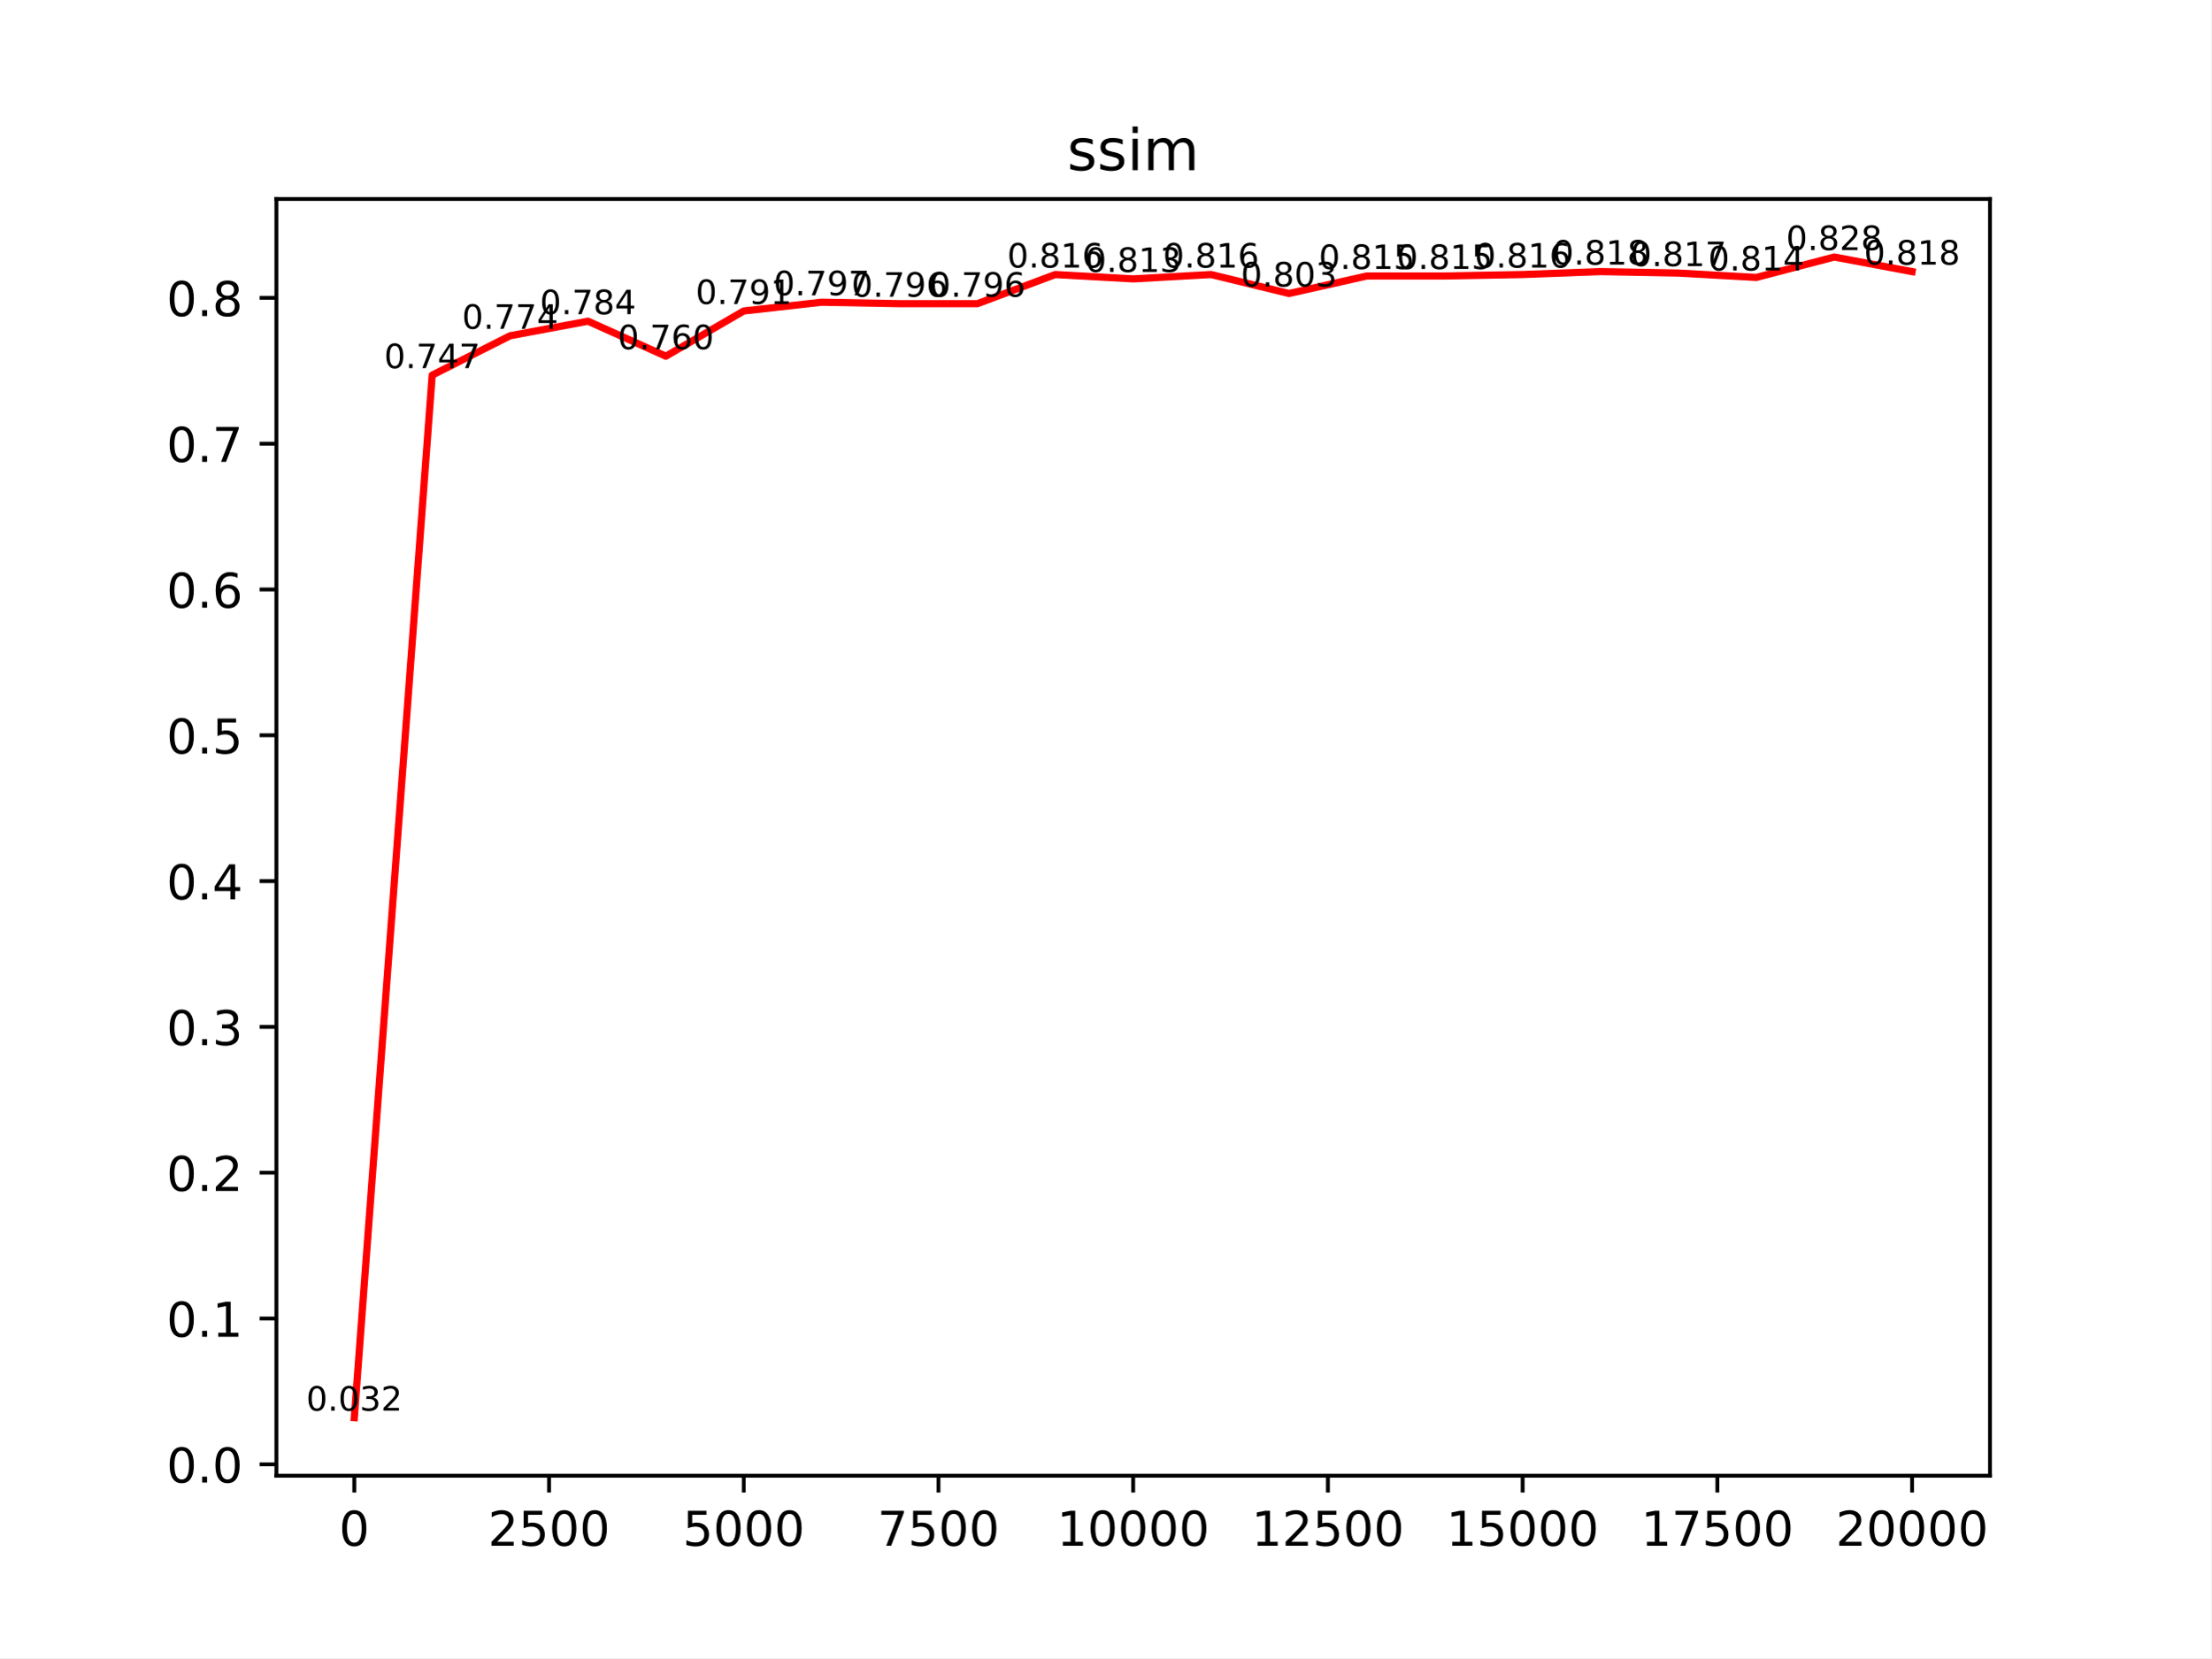
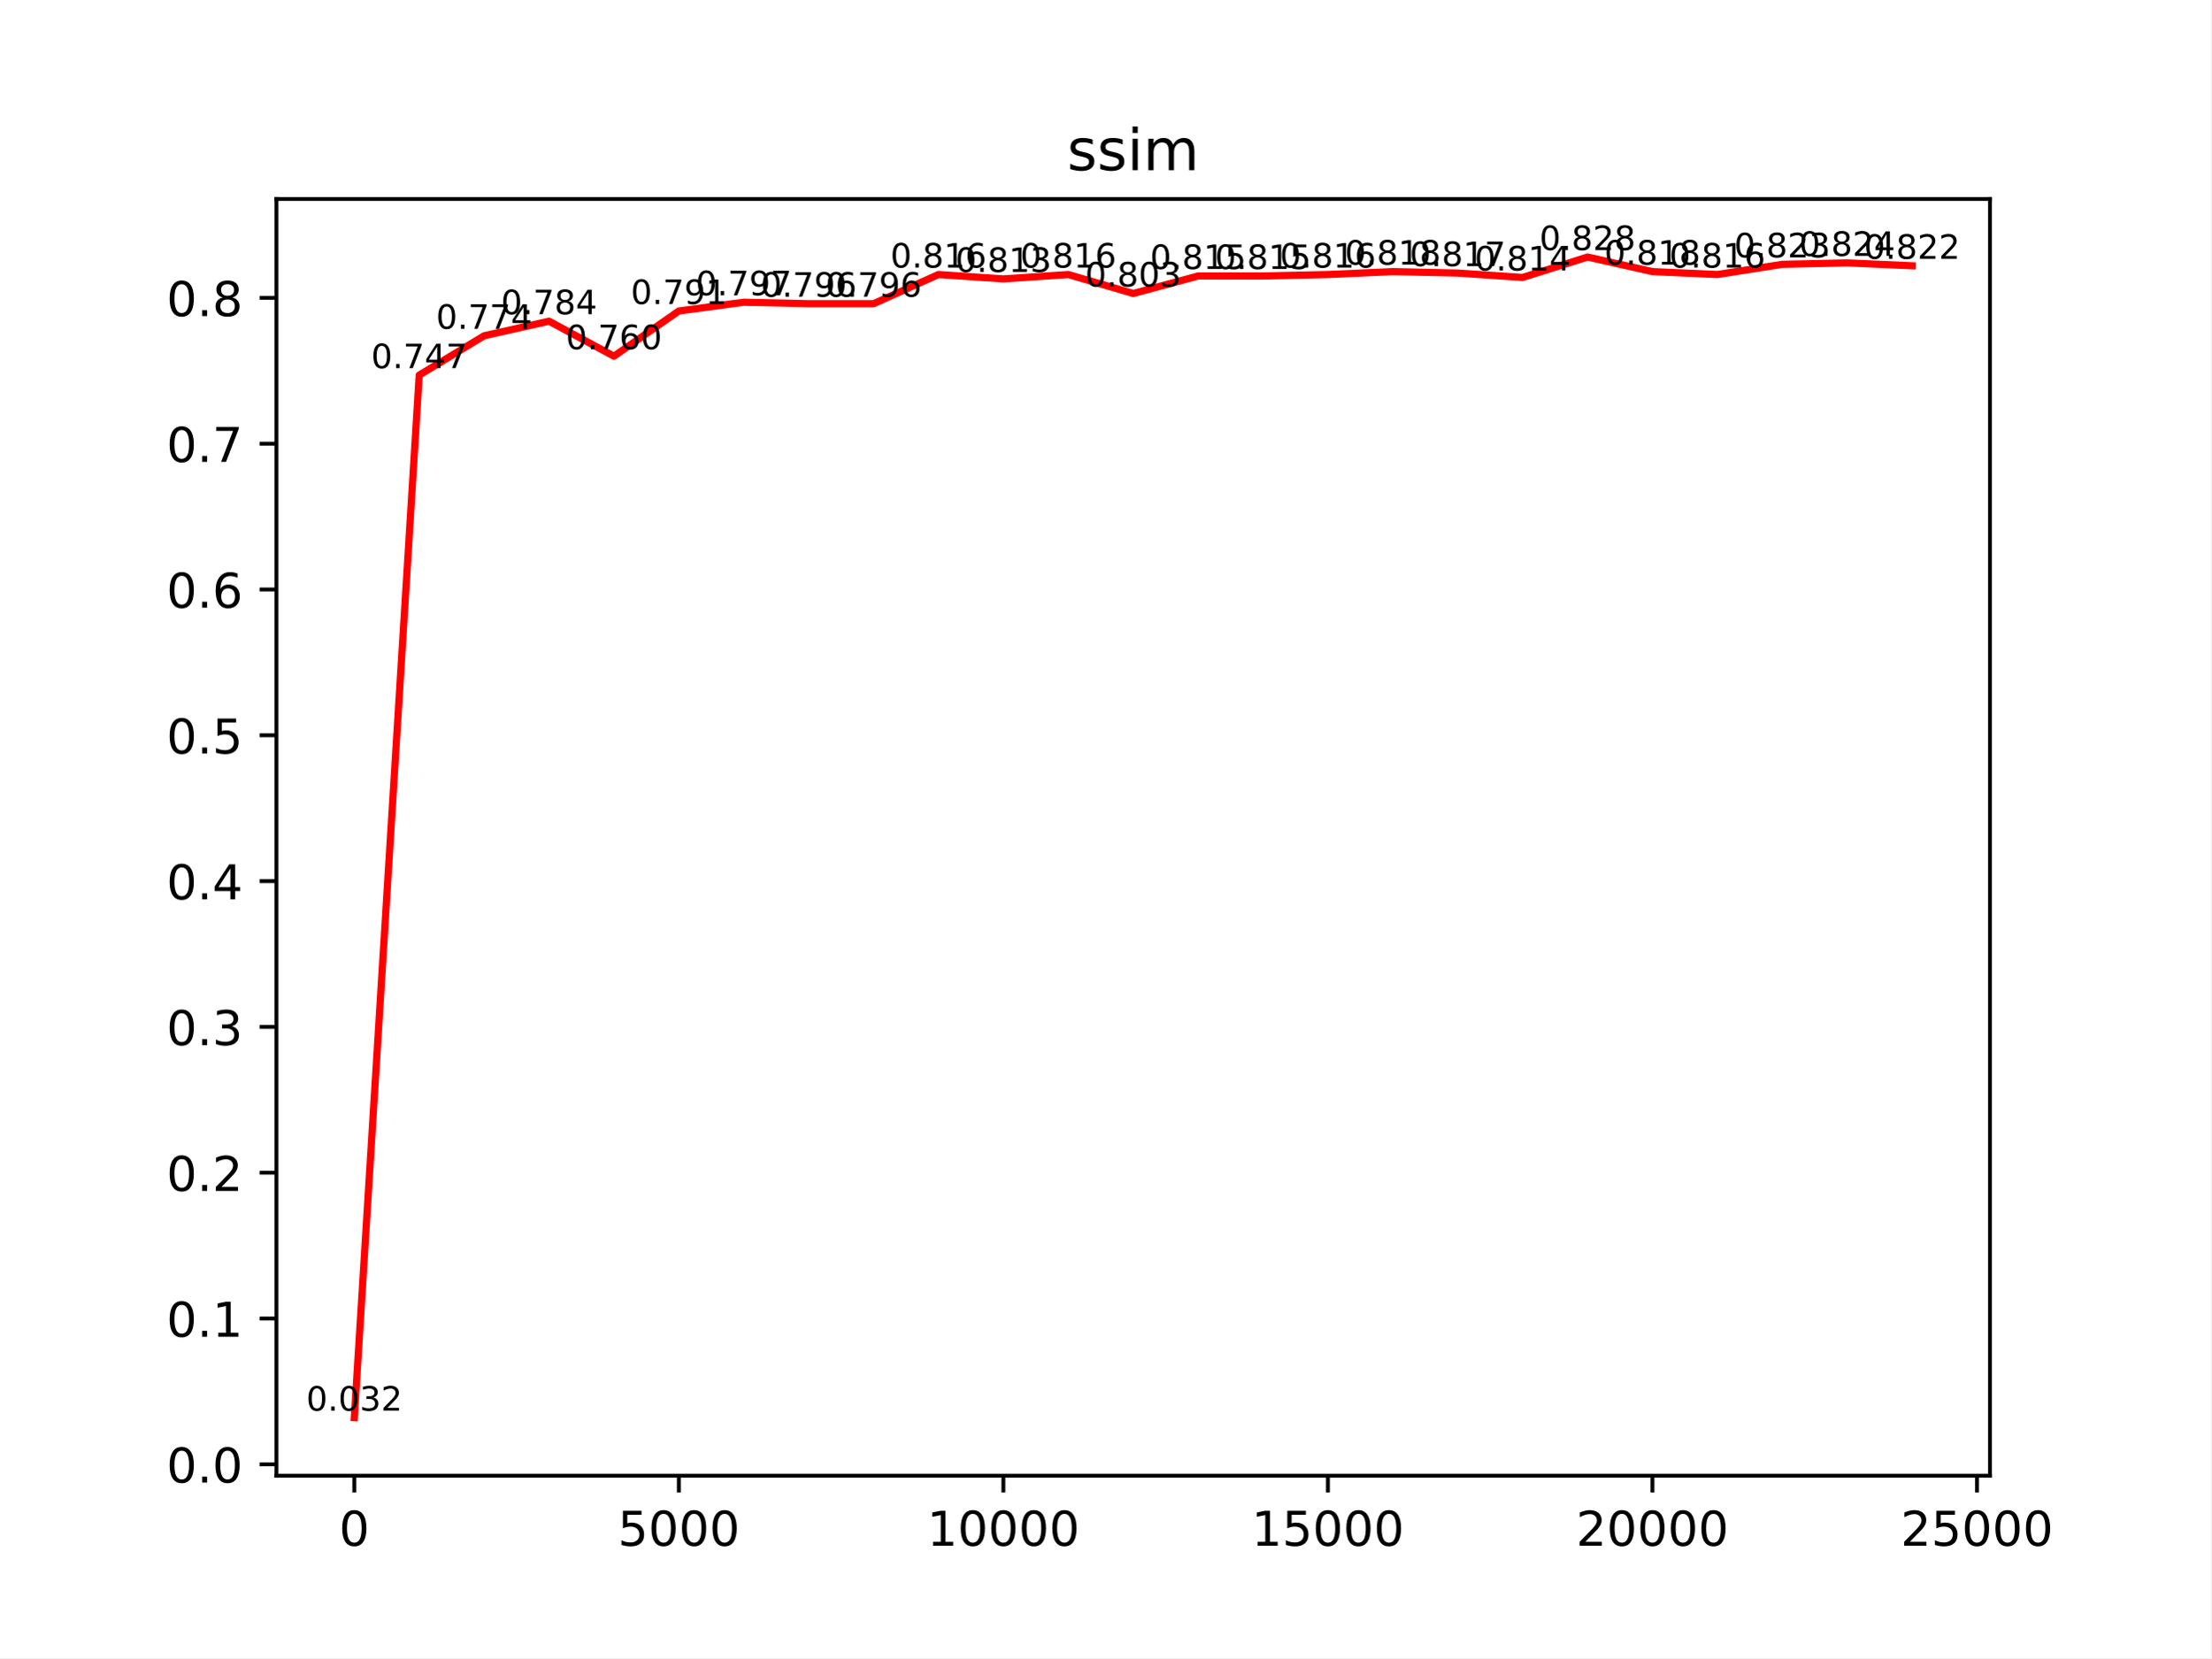
<svg xmlns="http://www.w3.org/2000/svg" xmlns:xlink="http://www.w3.org/1999/xlink" width="460.8pt" height="345.6pt" viewBox="0 0 460.8 345.6" version="1.1">
  <defs>
    <style type="text/css">*{stroke-linejoin: round; stroke-linecap: butt}</style>
  </defs>
  <g id="figure_1">
    <g id="patch_1">
      <path d="M 0 345.6  L 460.8 345.6  L 460.8 0  L 0 0  z " style="fill: #ffffff" />
    </g>
    <g id="axes_1">
      <g id="patch_2">
        <path d="M 57.6 307.584  L 414.72 307.584  L 414.72 41.472  L 57.6 41.472  z " style="fill: #ffffff" />
      </g>
      <g id="matplotlib.axis_1">
        <g id="xtick_1">
          <g id="line2d_1">
            <defs>
-               <path id="mc3e246b428" d="M 0 0  L 0 3.5  " style="stroke: #000000; stroke-width: 0.8" />
+               <path id="me743123278" d="M 0 0  L 0 3.5  " style="stroke: #000000; stroke-width: 0.8" />
            </defs>
            <g>
-               <use xlink:href="#mc3e246b428" x="73.833" y="307.584" style="stroke: #000000; stroke-width: 0.8" />
+               <use xlink:href="#me743123278" x="73.833" y="307.584" style="stroke: #000000; stroke-width: 0.8" />
            </g>
          </g>
          <g id="text_1">
            <g transform="translate(70.65148 322.1824)scale(0.1 -0.1)">
              <defs>
                <path id="DejaVuSans-30" d="M 2034 4250  Q 1547 4250 1301 3770  Q 1056 3291 1056 2328  Q 1056 1369 1301 889  Q 1547 409 2034 409  Q 2525 409 2770 889  Q 3016 1369 3016 2328  Q 3016 3291 2770 3770  Q 2525 4250 2034 4250  z M 2034 4750  Q 2819 4750 3233 4129  Q 3647 3509 3647 2328  Q 3647 1150 3233 529  Q 2819 -91 2034 -91  Q 1250 -91 836 529  Q 422 1150 422 2328  Q 422 3509 836 4129  Q 1250 4750 2034 4750  z " transform="scale(0.015625)" />
              </defs>
              <use xlink:href="#DejaVuSans-30" />
            </g>
          </g>
        </g>
        <g id="xtick_2">
          <g id="line2d_2">
            <g>
-               <use xlink:href="#mc3e246b428" x="114.415" y="307.584" style="stroke: #000000; stroke-width: 0.8" />
+               <use xlink:href="#me743123278" x="141.469" y="307.584" style="stroke: #000000; stroke-width: 0.8" />
            </g>
          </g>
          <g id="text_2">
-             <g transform="translate(101.6895 322.1824)scale(0.1 -0.1)">
-               <defs>
-                 <path id="DejaVuSans-32" d="M 1228 531  L 3431 531  L 3431 0  L 469 0  L 469 531  Q 828 903 1448 1529  Q 2069 2156 2228 2338  Q 2531 2678 2651 2914  Q 2772 3150 2772 3378  Q 2772 3750 2511 3984  Q 2250 4219 1831 4219  Q 1534 4219 1204 4116  Q 875 4013 500 3803  L 500 4441  Q 881 4594 1212 4672  Q 1544 4750 1819 4750  Q 2544 4750 2975 4387  Q 3406 4025 3406 3419  Q 3406 3131 3298 2873  Q 3191 2616 2906 2266  Q 2828 2175 2409 1742  Q 1991 1309 1228 531  z " transform="scale(0.015625)" />
+             <g transform="translate(128.7441 322.1824)scale(0.1 -0.1)">
+               <defs>
                <path id="DejaVuSans-35" d="M 691 4666  L 3169 4666  L 3169 4134  L 1269 4134  L 1269 2991  Q 1406 3038 1543 3061  Q 1681 3084 1819 3084  Q 2600 3084 3056 2656  Q 3513 2228 3513 1497  Q 3513 744 3044 326  Q 2575 -91 1722 -91  Q 1428 -91 1123 -41  Q 819 9 494 109  L 494 744  Q 775 591 1075 516  Q 1375 441 1709 441  Q 2250 441 2565 725  Q 2881 1009 2881 1497  Q 2881 1984 2565 2268  Q 2250 2553 1709 2553  Q 1456 2553 1204 2497  Q 953 2441 691 2322  L 691 4666  z " transform="scale(0.015625)" />
              </defs>
-               <use xlink:href="#DejaVuSans-32" />
-               <use xlink:href="#DejaVuSans-35" x="63.623" />
-               <use xlink:href="#DejaVuSans-30" x="127.246" />
-               <use xlink:href="#DejaVuSans-30" x="190.869" />
-             </g>
-           </g>
-         </g>
-         <g id="xtick_3">
-           <g id="line2d_3">
-             <g>
-               <use xlink:href="#mc3e246b428" x="154.996" y="307.584" style="stroke: #000000; stroke-width: 0.8" />
-             </g>
-           </g>
-           <g id="text_3">
-             <g transform="translate(142.2714 322.1824)scale(0.1 -0.1)">
              <use xlink:href="#DejaVuSans-35" />
              <use xlink:href="#DejaVuSans-30" x="63.623" />
              <use xlink:href="#DejaVuSans-30" x="127.246" />
              <use xlink:href="#DejaVuSans-30" x="190.869" />
            </g>
          </g>
        </g>
-         <g id="xtick_4">
-           <g id="line2d_4">
-             <g>
-               <use xlink:href="#mc3e246b428" x="195.578" y="307.584" style="stroke: #000000; stroke-width: 0.8" />
-             </g>
-           </g>
-           <g id="text_4">
-             <g transform="translate(182.8532 322.1824)scale(0.1 -0.1)">
-               <defs>
-                 <path id="DejaVuSans-37" d="M 525 4666  L 3525 4666  L 3525 4397  L 1831 0  L 1172 0  L 2766 4134  L 525 4134  L 525 4666  z " transform="scale(0.015625)" />
-               </defs>
-               <use xlink:href="#DejaVuSans-37" />
-               <use xlink:href="#DejaVuSans-35" x="63.623" />
-               <use xlink:href="#DejaVuSans-30" x="127.246" />
-               <use xlink:href="#DejaVuSans-30" x="190.869" />
-             </g>
-           </g>
-         </g>
-         <g id="xtick_5">
-           <g id="line2d_5">
-             <g>
-               <use xlink:href="#mc3e246b428" x="236.16" y="307.584" style="stroke: #000000; stroke-width: 0.8" />
-             </g>
-           </g>
-           <g id="text_5">
-             <g transform="translate(220.2537 322.1824)scale(0.1 -0.1)">
+         <g id="xtick_3">
+           <g id="line2d_3">
+             <g>
+               <use xlink:href="#me743123278" x="209.105" y="307.584" style="stroke: #000000; stroke-width: 0.8" />
+             </g>
+           </g>
+           <g id="text_3">
+             <g transform="translate(193.1992 322.1824)scale(0.1 -0.1)">
              <defs>
                <path id="DejaVuSans-31" d="M 794 531  L 1825 531  L 1825 4091  L 703 3866  L 703 4441  L 1819 4666  L 2450 4666  L 2450 531  L 3481 531  L 3481 0  L 794 0  L 794 531  z " transform="scale(0.015625)" />
              </defs>
              <use xlink:href="#DejaVuSans-31" />
              <use xlink:href="#DejaVuSans-30" x="63.623" />
              <use xlink:href="#DejaVuSans-30" x="127.246" />
              <use xlink:href="#DejaVuSans-30" x="190.869" />
              <use xlink:href="#DejaVuSans-30" x="254.492" />
            </g>
          </g>
        </g>
-         <g id="xtick_6">
-           <g id="line2d_6">
-             <g>
-               <use xlink:href="#mc3e246b428" x="276.742" y="307.584" style="stroke: #000000; stroke-width: 0.8" />
-             </g>
-           </g>
-           <g id="text_6">
+         <g id="xtick_4">
+           <g id="line2d_4">
+             <g>
+               <use xlink:href="#me743123278" x="276.742" y="307.584" style="stroke: #000000; stroke-width: 0.8" />
+             </g>
+           </g>
+           <g id="text_4">
            <g transform="translate(260.8356 322.1824)scale(0.1 -0.1)">
-               <use xlink:href="#DejaVuSans-31" />
-               <use xlink:href="#DejaVuSans-32" x="63.623" />
-               <use xlink:href="#DejaVuSans-35" x="127.246" />
-               <use xlink:href="#DejaVuSans-30" x="190.869" />
-               <use xlink:href="#DejaVuSans-30" x="254.492" />
-             </g>
-           </g>
-         </g>
-         <g id="xtick_7">
-           <g id="line2d_7">
-             <g>
-               <use xlink:href="#mc3e246b428" x="317.324" y="307.584" style="stroke: #000000; stroke-width: 0.8" />
-             </g>
-           </g>
-           <g id="text_7">
-             <g transform="translate(301.4174 322.1824)scale(0.1 -0.1)">
              <use xlink:href="#DejaVuSans-31" />
              <use xlink:href="#DejaVuSans-35" x="63.623" />
              <use xlink:href="#DejaVuSans-30" x="127.246" />
              <use xlink:href="#DejaVuSans-30" x="190.869" />
              <use xlink:href="#DejaVuSans-30" x="254.492" />
            </g>
          </g>
        </g>
-         <g id="xtick_8">
-           <g id="line2d_8">
-             <g>
-               <use xlink:href="#mc3e246b428" x="357.905" y="307.584" style="stroke: #000000; stroke-width: 0.8" />
-             </g>
-           </g>
-           <g id="text_8">
-             <g transform="translate(341.9992 322.1824)scale(0.1 -0.1)">
-               <use xlink:href="#DejaVuSans-31" />
-               <use xlink:href="#DejaVuSans-37" x="63.623" />
-               <use xlink:href="#DejaVuSans-35" x="127.246" />
-               <use xlink:href="#DejaVuSans-30" x="190.869" />
-               <use xlink:href="#DejaVuSans-30" x="254.492" />
-             </g>
-           </g>
-         </g>
-         <g id="xtick_9">
-           <g id="line2d_9">
-             <g>
-               <use xlink:href="#mc3e246b428" x="398.487" y="307.584" style="stroke: #000000; stroke-width: 0.8" />
-             </g>
-           </g>
-           <g id="text_9">
-             <g transform="translate(382.581 322.1824)scale(0.1 -0.1)">
+         <g id="xtick_5">
+           <g id="line2d_5">
+             <g>
+               <use xlink:href="#me743123278" x="344.378" y="307.584" style="stroke: #000000; stroke-width: 0.8" />
+             </g>
+           </g>
+           <g id="text_5">
+             <g transform="translate(328.4719 322.1824)scale(0.1 -0.1)">
+               <defs>
+                 <path id="DejaVuSans-32" d="M 1228 531  L 3431 531  L 3431 0  L 469 0  L 469 531  Q 828 903 1448 1529  Q 2069 2156 2228 2338  Q 2531 2678 2651 2914  Q 2772 3150 2772 3378  Q 2772 3750 2511 3984  Q 2250 4219 1831 4219  Q 1534 4219 1204 4116  Q 875 4013 500 3803  L 500 4441  Q 881 4594 1212 4672  Q 1544 4750 1819 4750  Q 2544 4750 2975 4387  Q 3406 4025 3406 3419  Q 3406 3131 3298 2873  Q 3191 2616 2906 2266  Q 2828 2175 2409 1742  Q 1991 1309 1228 531  z " transform="scale(0.015625)" />
+               </defs>
              <use xlink:href="#DejaVuSans-32" />
              <use xlink:href="#DejaVuSans-30" x="63.623" />
              <use xlink:href="#DejaVuSans-30" x="127.246" />
              <use xlink:href="#DejaVuSans-30" x="190.869" />
              <use xlink:href="#DejaVuSans-30" x="254.492" />
            </g>
          </g>
        </g>
+         <g id="xtick_6">
+           <g id="line2d_6">
+             <g>
+               <use xlink:href="#me743123278" x="412.015" y="307.584" style="stroke: #000000; stroke-width: 0.8" />
+             </g>
+           </g>
+           <g id="text_6">
+             <g transform="translate(396.1083 322.1824)scale(0.1 -0.1)">
+               <use xlink:href="#DejaVuSans-32" />
+               <use xlink:href="#DejaVuSans-35" x="63.623" />
+               <use xlink:href="#DejaVuSans-30" x="127.246" />
+               <use xlink:href="#DejaVuSans-30" x="190.869" />
+               <use xlink:href="#DejaVuSans-30" x="254.492" />
+             </g>
+           </g>
+         </g>
      </g>
      <g id="matplotlib.axis_2">
        <g id="ytick_1">
+           <g id="line2d_7">
+             <defs>
+               <path id="mca4f0e1b16" d="M 0 0  L -3.5 0  " style="stroke: #000000; stroke-width: 0.8" />
+             </defs>
+             <g>
+               <use xlink:href="#mca4f0e1b16" x="57.6" y="305.213" style="stroke: #000000; stroke-width: 0.8" />
+             </g>
+           </g>
+           <g id="text_7">
+             <g transform="translate(34.69687 309.0126)scale(0.1 -0.1)">
+               <defs>
+                 <path id="DejaVuSans-2e" d="M 684 794  L 1344 794  L 1344 0  L 684 0  L 684 794  z " transform="scale(0.015625)" />
+               </defs>
+               <use xlink:href="#DejaVuSans-30" />
+               <use xlink:href="#DejaVuSans-2e" x="63.623" />
+               <use xlink:href="#DejaVuSans-30" x="95.41" />
+             </g>
+           </g>
+         </g>
+         <g id="ytick_2">
+           <g id="line2d_8">
+             <g>
+               <use xlink:href="#mca4f0e1b16" x="57.6" y="274.821" style="stroke: #000000; stroke-width: 0.8" />
+             </g>
+           </g>
+           <g id="text_8">
+             <g transform="translate(34.69687 278.6207)scale(0.1 -0.1)">
+               <use xlink:href="#DejaVuSans-30" />
+               <use xlink:href="#DejaVuSans-2e" x="63.623" />
+               <use xlink:href="#DejaVuSans-31" x="95.41" />
+             </g>
+           </g>
+         </g>
+         <g id="ytick_3">
+           <g id="line2d_9">
+             <g>
+               <use xlink:href="#mca4f0e1b16" x="57.6" y="244.43" style="stroke: #000000; stroke-width: 0.8" />
+             </g>
+           </g>
+           <g id="text_9">
+             <g transform="translate(34.69687 248.2287)scale(0.1 -0.1)">
+               <use xlink:href="#DejaVuSans-30" />
+               <use xlink:href="#DejaVuSans-2e" x="63.623" />
+               <use xlink:href="#DejaVuSans-32" x="95.41" />
+             </g>
+           </g>
+         </g>
+         <g id="ytick_4">
          <g id="line2d_10">
-             <defs>
-               <path id="m2b05d8c0a4" d="M 0 0  L -3.5 0  " style="stroke: #000000; stroke-width: 0.8" />
-             </defs>
-             <g>
-               <use xlink:href="#m2b05d8c0a4" x="57.6" y="305.213" style="stroke: #000000; stroke-width: 0.8" />
+             <g>
+               <use xlink:href="#mca4f0e1b16" x="57.6" y="214.038" style="stroke: #000000; stroke-width: 0.8" />
            </g>
          </g>
          <g id="text_10">
-             <g transform="translate(34.69687 309.0126)scale(0.1 -0.1)">
-               <defs>
-                 <path id="DejaVuSans-2e" d="M 684 794  L 1344 794  L 1344 0  L 684 0  L 684 794  z " transform="scale(0.015625)" />
-               </defs>
-               <use xlink:href="#DejaVuSans-30" />
-               <use xlink:href="#DejaVuSans-2e" x="63.623" />
-               <use xlink:href="#DejaVuSans-30" x="95.41" />
-             </g>
-           </g>
-         </g>
-         <g id="ytick_2">
+             <g transform="translate(34.69687 217.8368)scale(0.1 -0.1)">
+               <defs>
+                 <path id="DejaVuSans-33" d="M 2597 2516  Q 3050 2419 3304 2112  Q 3559 1806 3559 1356  Q 3559 666 3084 287  Q 2609 -91 1734 -91  Q 1441 -91 1130 -33  Q 819 25 488 141  L 488 750  Q 750 597 1062 519  Q 1375 441 1716 441  Q 2309 441 2620 675  Q 2931 909 2931 1356  Q 2931 1769 2642 2001  Q 2353 2234 1838 2234  L 1294 2234  L 1294 2753  L 1863 2753  Q 2328 2753 2575 2939  Q 2822 3125 2822 3475  Q 2822 3834 2567 4026  Q 2313 4219 1838 4219  Q 1578 4219 1281 4162  Q 984 4106 628 3988  L 628 4550  Q 988 4650 1302 4700  Q 1616 4750 1894 4750  Q 2613 4750 3031 4423  Q 3450 4097 3450 3541  Q 3450 3153 3228 2886  Q 3006 2619 2597 2516  z " transform="scale(0.015625)" />
+               </defs>
+               <use xlink:href="#DejaVuSans-30" />
+               <use xlink:href="#DejaVuSans-2e" x="63.623" />
+               <use xlink:href="#DejaVuSans-33" x="95.41" />
+             </g>
+           </g>
+         </g>
+         <g id="ytick_5">
          <g id="line2d_11">
            <g>
-               <use xlink:href="#m2b05d8c0a4" x="57.6" y="274.821" style="stroke: #000000; stroke-width: 0.8" />
+               <use xlink:href="#mca4f0e1b16" x="57.6" y="183.646" style="stroke: #000000; stroke-width: 0.8" />
            </g>
          </g>
          <g id="text_11">
-             <g transform="translate(34.69687 278.6207)scale(0.1 -0.1)">
-               <use xlink:href="#DejaVuSans-30" />
-               <use xlink:href="#DejaVuSans-2e" x="63.623" />
-               <use xlink:href="#DejaVuSans-31" x="95.41" />
-             </g>
-           </g>
-         </g>
-         <g id="ytick_3">
+             <g transform="translate(34.69687 187.4448)scale(0.1 -0.1)">
+               <defs>
+                 <path id="DejaVuSans-34" d="M 2419 4116  L 825 1625  L 2419 1625  L 2419 4116  z M 2253 4666  L 3047 4666  L 3047 1625  L 3713 1625  L 3713 1100  L 3047 1100  L 3047 0  L 2419 0  L 2419 1100  L 313 1100  L 313 1709  L 2253 4666  z " transform="scale(0.015625)" />
+               </defs>
+               <use xlink:href="#DejaVuSans-30" />
+               <use xlink:href="#DejaVuSans-2e" x="63.623" />
+               <use xlink:href="#DejaVuSans-34" x="95.41" />
+             </g>
+           </g>
+         </g>
+         <g id="ytick_6">
          <g id="line2d_12">
            <g>
-               <use xlink:href="#m2b05d8c0a4" x="57.6" y="244.43" style="stroke: #000000; stroke-width: 0.8" />
+               <use xlink:href="#mca4f0e1b16" x="57.6" y="153.254" style="stroke: #000000; stroke-width: 0.8" />
            </g>
          </g>
          <g id="text_12">
-             <g transform="translate(34.69687 248.2287)scale(0.1 -0.1)">
-               <use xlink:href="#DejaVuSans-30" />
-               <use xlink:href="#DejaVuSans-2e" x="63.623" />
-               <use xlink:href="#DejaVuSans-32" x="95.41" />
-             </g>
-           </g>
-         </g>
-         <g id="ytick_4">
+             <g transform="translate(34.69687 157.0528)scale(0.1 -0.1)">
+               <use xlink:href="#DejaVuSans-30" />
+               <use xlink:href="#DejaVuSans-2e" x="63.623" />
+               <use xlink:href="#DejaVuSans-35" x="95.41" />
+             </g>
+           </g>
+         </g>
+         <g id="ytick_7">
          <g id="line2d_13">
            <g>
-               <use xlink:href="#m2b05d8c0a4" x="57.6" y="214.038" style="stroke: #000000; stroke-width: 0.8" />
+               <use xlink:href="#mca4f0e1b16" x="57.6" y="122.862" style="stroke: #000000; stroke-width: 0.8" />
            </g>
          </g>
          <g id="text_13">
-             <g transform="translate(34.69687 217.8368)scale(0.1 -0.1)">
-               <defs>
-                 <path id="DejaVuSans-33" d="M 2597 2516  Q 3050 2419 3304 2112  Q 3559 1806 3559 1356  Q 3559 666 3084 287  Q 2609 -91 1734 -91  Q 1441 -91 1130 -33  Q 819 25 488 141  L 488 750  Q 750 597 1062 519  Q 1375 441 1716 441  Q 2309 441 2620 675  Q 2931 909 2931 1356  Q 2931 1769 2642 2001  Q 2353 2234 1838 2234  L 1294 2234  L 1294 2753  L 1863 2753  Q 2328 2753 2575 2939  Q 2822 3125 2822 3475  Q 2822 3834 2567 4026  Q 2313 4219 1838 4219  Q 1578 4219 1281 4162  Q 984 4106 628 3988  L 628 4550  Q 988 4650 1302 4700  Q 1616 4750 1894 4750  Q 2613 4750 3031 4423  Q 3450 4097 3450 3541  Q 3450 3153 3228 2886  Q 3006 2619 2597 2516  z " transform="scale(0.015625)" />
-               </defs>
-               <use xlink:href="#DejaVuSans-30" />
-               <use xlink:href="#DejaVuSans-2e" x="63.623" />
-               <use xlink:href="#DejaVuSans-33" x="95.41" />
-             </g>
-           </g>
-         </g>
-         <g id="ytick_5">
+             <g transform="translate(34.69687 126.6609)scale(0.1 -0.1)">
+               <defs>
+                 <path id="DejaVuSans-36" d="M 2113 2584  Q 1688 2584 1439 2293  Q 1191 2003 1191 1497  Q 1191 994 1439 701  Q 1688 409 2113 409  Q 2538 409 2786 701  Q 3034 994 3034 1497  Q 3034 2003 2786 2293  Q 2538 2584 2113 2584  z M 3366 4563  L 3366 3988  Q 3128 4100 2886 4159  Q 2644 4219 2406 4219  Q 1781 4219 1451 3797  Q 1122 3375 1075 2522  Q 1259 2794 1537 2939  Q 1816 3084 2150 3084  Q 2853 3084 3261 2657  Q 3669 2231 3669 1497  Q 3669 778 3244 343  Q 2819 -91 2113 -91  Q 1303 -91 875 529  Q 447 1150 447 2328  Q 447 3434 972 4092  Q 1497 4750 2381 4750  Q 2619 4750 2861 4703  Q 3103 4656 3366 4563  z " transform="scale(0.015625)" />
+               </defs>
+               <use xlink:href="#DejaVuSans-30" />
+               <use xlink:href="#DejaVuSans-2e" x="63.623" />
+               <use xlink:href="#DejaVuSans-36" x="95.41" />
+             </g>
+           </g>
+         </g>
+         <g id="ytick_8">
          <g id="line2d_14">
            <g>
-               <use xlink:href="#m2b05d8c0a4" x="57.6" y="183.646" style="stroke: #000000; stroke-width: 0.8" />
+               <use xlink:href="#mca4f0e1b16" x="57.6" y="92.47" style="stroke: #000000; stroke-width: 0.8" />
            </g>
          </g>
          <g id="text_14">
-             <g transform="translate(34.69687 187.4448)scale(0.1 -0.1)">
-               <defs>
-                 <path id="DejaVuSans-34" d="M 2419 4116  L 825 1625  L 2419 1625  L 2419 4116  z M 2253 4666  L 3047 4666  L 3047 1625  L 3713 1625  L 3713 1100  L 3047 1100  L 3047 0  L 2419 0  L 2419 1100  L 313 1100  L 313 1709  L 2253 4666  z " transform="scale(0.015625)" />
-               </defs>
-               <use xlink:href="#DejaVuSans-30" />
-               <use xlink:href="#DejaVuSans-2e" x="63.623" />
-               <use xlink:href="#DejaVuSans-34" x="95.41" />
-             </g>
-           </g>
-         </g>
-         <g id="ytick_6">
+             <g transform="translate(34.69687 96.26893)scale(0.1 -0.1)">
+               <defs>
+                 <path id="DejaVuSans-37" d="M 525 4666  L 3525 4666  L 3525 4397  L 1831 0  L 1172 0  L 2766 4134  L 525 4134  L 525 4666  z " transform="scale(0.015625)" />
+               </defs>
+               <use xlink:href="#DejaVuSans-30" />
+               <use xlink:href="#DejaVuSans-2e" x="63.623" />
+               <use xlink:href="#DejaVuSans-37" x="95.41" />
+             </g>
+           </g>
+         </g>
+         <g id="ytick_9">
          <g id="line2d_15">
            <g>
-               <use xlink:href="#m2b05d8c0a4" x="57.6" y="153.254" style="stroke: #000000; stroke-width: 0.8" />
+               <use xlink:href="#mca4f0e1b16" x="57.6" y="62.078" style="stroke: #000000; stroke-width: 0.8" />
            </g>
          </g>
          <g id="text_15">
-             <g transform="translate(34.69687 157.0528)scale(0.1 -0.1)">
-               <use xlink:href="#DejaVuSans-30" />
-               <use xlink:href="#DejaVuSans-2e" x="63.623" />
-               <use xlink:href="#DejaVuSans-35" x="95.41" />
-             </g>
-           </g>
-         </g>
-         <g id="ytick_7">
-           <g id="line2d_16">
-             <g>
-               <use xlink:href="#m2b05d8c0a4" x="57.6" y="122.862" style="stroke: #000000; stroke-width: 0.8" />
-             </g>
-           </g>
-           <g id="text_16">
-             <g transform="translate(34.69687 126.6609)scale(0.1 -0.1)">
-               <defs>
-                 <path id="DejaVuSans-36" d="M 2113 2584  Q 1688 2584 1439 2293  Q 1191 2003 1191 1497  Q 1191 994 1439 701  Q 1688 409 2113 409  Q 2538 409 2786 701  Q 3034 994 3034 1497  Q 3034 2003 2786 2293  Q 2538 2584 2113 2584  z M 3366 4563  L 3366 3988  Q 3128 4100 2886 4159  Q 2644 4219 2406 4219  Q 1781 4219 1451 3797  Q 1122 3375 1075 2522  Q 1259 2794 1537 2939  Q 1816 3084 2150 3084  Q 2853 3084 3261 2657  Q 3669 2231 3669 1497  Q 3669 778 3244 343  Q 2819 -91 2113 -91  Q 1303 -91 875 529  Q 447 1150 447 2328  Q 447 3434 972 4092  Q 1497 4750 2381 4750  Q 2619 4750 2861 4703  Q 3103 4656 3366 4563  z " transform="scale(0.015625)" />
-               </defs>
-               <use xlink:href="#DejaVuSans-30" />
-               <use xlink:href="#DejaVuSans-2e" x="63.623" />
-               <use xlink:href="#DejaVuSans-36" x="95.41" />
-             </g>
-           </g>
-         </g>
-         <g id="ytick_8">
-           <g id="line2d_17">
-             <g>
-               <use xlink:href="#m2b05d8c0a4" x="57.6" y="92.47" style="stroke: #000000; stroke-width: 0.8" />
-             </g>
-           </g>
-           <g id="text_17">
-             <g transform="translate(34.69687 96.26893)scale(0.1 -0.1)">
-               <use xlink:href="#DejaVuSans-30" />
-               <use xlink:href="#DejaVuSans-2e" x="63.623" />
-               <use xlink:href="#DejaVuSans-37" x="95.41" />
-             </g>
-           </g>
-         </g>
-         <g id="ytick_9">
-           <g id="line2d_18">
-             <g>
-               <use xlink:href="#m2b05d8c0a4" x="57.6" y="62.078" style="stroke: #000000; stroke-width: 0.8" />
-             </g>
-           </g>
-           <g id="text_18">
            <g transform="translate(34.69687 65.87697)scale(0.1 -0.1)">
              <defs>
                <path id="DejaVuSans-38" d="M 2034 2216  Q 1584 2216 1326 1975  Q 1069 1734 1069 1313  Q 1069 891 1326 650  Q 1584 409 2034 409  Q 2484 409 2743 651  Q 3003 894 3003 1313  Q 3003 1734 2745 1975  Q 2488 2216 2034 2216  z M 1403 2484  Q 997 2584 770 2862  Q 544 3141 544 3541  Q 544 4100 942 4425  Q 1341 4750 2034 4750  Q 2731 4750 3128 4425  Q 3525 4100 3525 3541  Q 3525 3141 3298 2862  Q 3072 2584 2669 2484  Q 3125 2378 3379 2068  Q 3634 1759 3634 1313  Q 3634 634 3220 271  Q 2806 -91 2034 -91  Q 1263 -91 848 271  Q 434 634 434 1313  Q 434 1759 690 2068  Q 947 2378 1403 2484  z M 1172 3481  Q 1172 3119 1398 2916  Q 1625 2713 2034 2713  Q 2441 2713 2670 2916  Q 2900 3119 2900 3481  Q 2900 3844 2670 4047  Q 2441 4250 2034 4250  Q 1625 4250 1398 4047  Q 1172 3844 1172 3481  z " transform="scale(0.015625)" />
              </defs>
              <use xlink:href="#DejaVuSans-30" />
              <use xlink:href="#DejaVuSans-2e" x="63.623" />
              <use xlink:href="#DejaVuSans-38" x="95.41" />
            </g>
          </g>
        </g>
      </g>
-       <g id="line2d_19">
-         <path d="M 73.833 295.488  L 90.065 78.185  L 106.298 69.98  L 122.531 66.94  L 138.764 74.235  L 154.996 64.813  L 171.229 62.99  L 187.462 63.293  L 203.695 63.293  L 219.927 57.215  L 236.16 58.127  L 252.393 57.215  L 268.625 61.166  L 284.858 57.519  L 301.091 57.519  L 317.324 57.215  L 333.556 56.607  L 349.789 56.911  L 366.022 57.823  L 382.255 53.568  L 398.487 56.607  " clip-path="url(#p6e5c5f0f10)" style="fill: none; stroke: #ff0000; stroke-width: 1.5; stroke-linecap: square" />
+       <g id="line2d_16">
+         <path d="M 73.833 295.488  L 87.36 78.185  L 100.887 69.98  L 114.415 66.94  L 127.942 74.235  L 141.469 64.813  L 154.996 62.99  L 168.524 63.293  L 182.051 63.293  L 195.578 57.215  L 209.105 58.127  L 222.633 57.215  L 236.16 61.166  L 249.687 57.519  L 263.215 57.519  L 276.742 57.215  L 290.269 56.607  L 303.796 56.911  L 317.324 57.823  L 330.851 53.568  L 344.378 56.607  L 357.905 57.215  L 371.433 55.088  L 384.96 54.784  L 398.487 55.392  " clip-path="url(#p8ad8c71a27)" style="fill: none; stroke: #ff0000; stroke-width: 1.5; stroke-linecap: square" />
      </g>
      <g id="patch_3">
        <path d="M 57.6 307.584  L 57.6 41.472  " style="fill: none; stroke: #000000; stroke-width: 0.8; stroke-linejoin: miter; stroke-linecap: square" />
      </g>
      <g id="patch_4">
        <path d="M 414.72 307.584  L 414.72 41.472  " style="fill: none; stroke: #000000; stroke-width: 0.8; stroke-linejoin: miter; stroke-linecap: square" />
      </g>
      <g id="patch_5">
        <path d="M 57.6 307.584  L 414.72 307.584  " style="fill: none; stroke: #000000; stroke-width: 0.8; stroke-linejoin: miter; stroke-linecap: square" />
      </g>
      <g id="patch_6">
        <path d="M 57.6 41.472  L 414.72 41.472  " style="fill: none; stroke: #000000; stroke-width: 0.8; stroke-linejoin: miter; stroke-linecap: square" />
      </g>
-       <g id="text_19">
+       <g id="text_16">
        <g transform="translate(63.81288 294.0322)scale(0.07 -0.07)">
          <use xlink:href="#DejaVuSans-30" />
          <use xlink:href="#DejaVuSans-2e" x="63.623" />
          <use xlink:href="#DejaVuSans-30" x="95.41" />
          <use xlink:href="#DejaVuSans-33" x="159.033" />
          <use xlink:href="#DejaVuSans-32" x="222.656" />
        </g>
      </g>
-       <g id="text_20">
-         <g transform="translate(80.04561 76.72971)scale(0.07 -0.07)">
+       <g id="text_17">
+         <g transform="translate(77.34016 76.72971)scale(0.07 -0.07)">
          <use xlink:href="#DejaVuSans-30" />
          <use xlink:href="#DejaVuSans-2e" x="63.623" />
          <use xlink:href="#DejaVuSans-37" x="95.41" />
          <use xlink:href="#DejaVuSans-34" x="159.033" />
          <use xlink:href="#DejaVuSans-37" x="222.656" />
        </g>
      </g>
-       <g id="text_21">
-         <g transform="translate(96.27834 68.52388)scale(0.07 -0.07)">
+       <g id="text_18">
+         <g transform="translate(90.86743 68.52388)scale(0.07 -0.07)">
          <use xlink:href="#DejaVuSans-30" />
          <use xlink:href="#DejaVuSans-2e" x="63.623" />
          <use xlink:href="#DejaVuSans-37" x="95.41" />
          <use xlink:href="#DejaVuSans-37" x="159.033" />
          <use xlink:href="#DejaVuSans-34" x="222.656" />
        </g>
      </g>
-       <g id="text_22">
-         <g transform="translate(112.5111 65.48468)scale(0.07 -0.07)">
+       <g id="text_19">
+         <g transform="translate(104.3947 65.48468)scale(0.07 -0.07)">
          <use xlink:href="#DejaVuSans-30" />
          <use xlink:href="#DejaVuSans-2e" x="63.623" />
          <use xlink:href="#DejaVuSans-37" x="95.41" />
          <use xlink:href="#DejaVuSans-38" x="159.033" />
          <use xlink:href="#DejaVuSans-34" x="222.656" />
        </g>
      </g>
-       <g id="text_23">
-         <g transform="translate(128.7438 72.77875)scale(0.07 -0.07)">
+       <g id="text_20">
+         <g transform="translate(117.922 72.77875)scale(0.07 -0.07)">
          <use xlink:href="#DejaVuSans-30" />
          <use xlink:href="#DejaVuSans-2e" x="63.623" />
          <use xlink:href="#DejaVuSans-37" x="95.41" />
          <use xlink:href="#DejaVuSans-36" x="159.033" />
          <use xlink:href="#DejaVuSans-30" x="222.656" />
        </g>
      </g>
-       <g id="text_24">
-         <g transform="translate(144.9765 63.35724)scale(0.07 -0.07)">
+       <g id="text_21">
+         <g transform="translate(131.4492 63.35724)scale(0.07 -0.07)">
          <defs>
            <path id="DejaVuSans-39" d="M 703 97  L 703 672  Q 941 559 1184 500  Q 1428 441 1663 441  Q 2288 441 2617 861  Q 2947 1281 2994 2138  Q 2813 1869 2534 1725  Q 2256 1581 1919 1581  Q 1219 1581 811 2004  Q 403 2428 403 3163  Q 403 3881 828 4315  Q 1253 4750 1959 4750  Q 2769 4750 3195 4129  Q 3622 3509 3622 2328  Q 3622 1225 3098 567  Q 2575 -91 1691 -91  Q 1453 -91 1209 -44  Q 966 3 703 97  z M 1959 2075  Q 2384 2075 2632 2365  Q 2881 2656 2881 3163  Q 2881 3666 2632 3958  Q 2384 4250 1959 4250  Q 1534 4250 1286 3958  Q 1038 3666 1038 3163  Q 1038 2656 1286 2365  Q 1534 2075 1959 2075  z " transform="scale(0.015625)" />
          </defs>
          <use xlink:href="#DejaVuSans-30" />
          <use xlink:href="#DejaVuSans-2e" x="63.623" />
          <use xlink:href="#DejaVuSans-37" x="95.41" />
          <use xlink:href="#DejaVuSans-39" x="159.033" />
          <use xlink:href="#DejaVuSans-31" x="222.656" />
        </g>
      </g>
-       <g id="text_25">
-         <g transform="translate(161.2092 61.53373)scale(0.07 -0.07)">
+       <g id="text_22">
+         <g transform="translate(144.9765 61.53373)scale(0.07 -0.07)">
          <use xlink:href="#DejaVuSans-30" />
          <use xlink:href="#DejaVuSans-2e" x="63.623" />
          <use xlink:href="#DejaVuSans-37" x="95.41" />
          <use xlink:href="#DejaVuSans-39" x="159.033" />
          <use xlink:href="#DejaVuSans-37" x="222.656" />
        </g>
      </g>
-       <g id="text_26">
-         <g transform="translate(177.442 61.83765)scale(0.07 -0.07)">
+       <g id="text_23">
+         <g transform="translate(158.5038 61.83765)scale(0.07 -0.07)">
          <use xlink:href="#DejaVuSans-30" />
          <use xlink:href="#DejaVuSans-2e" x="63.623" />
          <use xlink:href="#DejaVuSans-37" x="95.41" />
          <use xlink:href="#DejaVuSans-39" x="159.033" />
          <use xlink:href="#DejaVuSans-36" x="222.656" />
        </g>
      </g>
-       <g id="text_27">
-         <g transform="translate(193.6747 61.83765)scale(0.07 -0.07)">
+       <g id="text_24">
+         <g transform="translate(172.0311 61.83765)scale(0.07 -0.07)">
          <use xlink:href="#DejaVuSans-30" />
          <use xlink:href="#DejaVuSans-2e" x="63.623" />
          <use xlink:href="#DejaVuSans-37" x="95.41" />
          <use xlink:href="#DejaVuSans-39" x="159.033" />
          <use xlink:href="#DejaVuSans-36" x="222.656" />
        </g>
      </g>
+       <g id="text_25">
+         <g transform="translate(185.5583 55.75925)scale(0.07 -0.07)">
+           <use xlink:href="#DejaVuSans-30" />
+           <use xlink:href="#DejaVuSans-2e" x="63.623" />
+           <use xlink:href="#DejaVuSans-38" x="95.41" />
+           <use xlink:href="#DejaVuSans-31" x="159.033" />
+           <use xlink:href="#DejaVuSans-36" x="222.656" />
+         </g>
+       </g>
+       <g id="text_26">
+         <g transform="translate(199.0856 56.67101)scale(0.07 -0.07)">
+           <use xlink:href="#DejaVuSans-30" />
+           <use xlink:href="#DejaVuSans-2e" x="63.623" />
+           <use xlink:href="#DejaVuSans-38" x="95.41" />
+           <use xlink:href="#DejaVuSans-31" x="159.033" />
+           <use xlink:href="#DejaVuSans-33" x="222.656" />
+         </g>
+       </g>
+       <g id="text_27">
+         <g transform="translate(212.6129 55.75925)scale(0.07 -0.07)">
+           <use xlink:href="#DejaVuSans-30" />
+           <use xlink:href="#DejaVuSans-2e" x="63.623" />
+           <use xlink:href="#DejaVuSans-38" x="95.41" />
+           <use xlink:href="#DejaVuSans-31" x="159.033" />
+           <use xlink:href="#DejaVuSans-36" x="222.656" />
+         </g>
+       </g>
      <g id="text_28">
-         <g transform="translate(209.9074 55.75925)scale(0.07 -0.07)">
-           <use xlink:href="#DejaVuSans-30" />
-           <use xlink:href="#DejaVuSans-2e" x="63.623" />
-           <use xlink:href="#DejaVuSans-38" x="95.41" />
-           <use xlink:href="#DejaVuSans-31" x="159.033" />
-           <use xlink:href="#DejaVuSans-36" x="222.656" />
-         </g>
-       </g>
-       <g id="text_29">
-         <g transform="translate(226.1402 56.67101)scale(0.07 -0.07)">
-           <use xlink:href="#DejaVuSans-30" />
-           <use xlink:href="#DejaVuSans-2e" x="63.623" />
-           <use xlink:href="#DejaVuSans-38" x="95.41" />
-           <use xlink:href="#DejaVuSans-31" x="159.033" />
-           <use xlink:href="#DejaVuSans-33" x="222.656" />
-         </g>
-       </g>
-       <g id="text_30">
-         <g transform="translate(242.3729 55.75925)scale(0.07 -0.07)">
-           <use xlink:href="#DejaVuSans-30" />
-           <use xlink:href="#DejaVuSans-2e" x="63.623" />
-           <use xlink:href="#DejaVuSans-38" x="95.41" />
-           <use xlink:href="#DejaVuSans-31" x="159.033" />
-           <use xlink:href="#DejaVuSans-36" x="222.656" />
-         </g>
-       </g>
-       <g id="text_31">
-         <g transform="translate(258.6056 59.71021)scale(0.07 -0.07)">
+         <g transform="translate(226.1402 59.71021)scale(0.07 -0.07)">
          <use xlink:href="#DejaVuSans-30" />
          <use xlink:href="#DejaVuSans-2e" x="63.623" />
          <use xlink:href="#DejaVuSans-38" x="95.41" />
          <use xlink:href="#DejaVuSans-30" x="159.033" />
          <use xlink:href="#DejaVuSans-33" x="222.656" />
        </g>
      </g>
+       <g id="text_29">
+         <g transform="translate(239.6674 56.06317)scale(0.07 -0.07)">
+           <use xlink:href="#DejaVuSans-30" />
+           <use xlink:href="#DejaVuSans-2e" x="63.623" />
+           <use xlink:href="#DejaVuSans-38" x="95.41" />
+           <use xlink:href="#DejaVuSans-31" x="159.033" />
+           <use xlink:href="#DejaVuSans-35" x="222.656" />
+         </g>
+       </g>
+       <g id="text_30">
+         <g transform="translate(253.1947 56.06317)scale(0.07 -0.07)">
+           <use xlink:href="#DejaVuSans-30" />
+           <use xlink:href="#DejaVuSans-2e" x="63.623" />
+           <use xlink:href="#DejaVuSans-38" x="95.41" />
+           <use xlink:href="#DejaVuSans-31" x="159.033" />
+           <use xlink:href="#DejaVuSans-35" x="222.656" />
+         </g>
+       </g>
+       <g id="text_31">
+         <g transform="translate(266.722 55.75925)scale(0.07 -0.07)">
+           <use xlink:href="#DejaVuSans-30" />
+           <use xlink:href="#DejaVuSans-2e" x="63.623" />
+           <use xlink:href="#DejaVuSans-38" x="95.41" />
+           <use xlink:href="#DejaVuSans-31" x="159.033" />
+           <use xlink:href="#DejaVuSans-36" x="222.656" />
+         </g>
+       </g>
      <g id="text_32">
-         <g transform="translate(274.8383 56.06317)scale(0.07 -0.07)">
-           <use xlink:href="#DejaVuSans-30" />
-           <use xlink:href="#DejaVuSans-2e" x="63.623" />
-           <use xlink:href="#DejaVuSans-38" x="95.41" />
-           <use xlink:href="#DejaVuSans-31" x="159.033" />
-           <use xlink:href="#DejaVuSans-35" x="222.656" />
+         <g transform="translate(280.2492 55.15142)scale(0.07 -0.07)">
+           <use xlink:href="#DejaVuSans-30" />
+           <use xlink:href="#DejaVuSans-2e" x="63.623" />
+           <use xlink:href="#DejaVuSans-38" x="95.41" />
+           <use xlink:href="#DejaVuSans-31" x="159.033" />
+           <use xlink:href="#DejaVuSans-38" x="222.656" />
        </g>
      </g>
      <g id="text_33">
-         <g transform="translate(291.0711 56.06317)scale(0.07 -0.07)">
-           <use xlink:href="#DejaVuSans-30" />
-           <use xlink:href="#DejaVuSans-2e" x="63.623" />
-           <use xlink:href="#DejaVuSans-38" x="95.41" />
-           <use xlink:href="#DejaVuSans-31" x="159.033" />
-           <use xlink:href="#DejaVuSans-35" x="222.656" />
+         <g transform="translate(293.7765 55.45533)scale(0.07 -0.07)">
+           <use xlink:href="#DejaVuSans-30" />
+           <use xlink:href="#DejaVuSans-2e" x="63.623" />
+           <use xlink:href="#DejaVuSans-38" x="95.41" />
+           <use xlink:href="#DejaVuSans-31" x="159.033" />
+           <use xlink:href="#DejaVuSans-37" x="222.656" />
        </g>
      </g>
      <g id="text_34">
-         <g transform="translate(307.3038 55.75925)scale(0.07 -0.07)">
-           <use xlink:href="#DejaVuSans-30" />
-           <use xlink:href="#DejaVuSans-2e" x="63.623" />
-           <use xlink:href="#DejaVuSans-38" x="95.41" />
-           <use xlink:href="#DejaVuSans-31" x="159.033" />
-           <use xlink:href="#DejaVuSans-36" x="222.656" />
+         <g transform="translate(307.3038 56.36709)scale(0.07 -0.07)">
+           <use xlink:href="#DejaVuSans-30" />
+           <use xlink:href="#DejaVuSans-2e" x="63.623" />
+           <use xlink:href="#DejaVuSans-38" x="95.41" />
+           <use xlink:href="#DejaVuSans-31" x="159.033" />
+           <use xlink:href="#DejaVuSans-34" x="222.656" />
        </g>
      </g>
      <g id="text_35">
-         <g transform="translate(323.5365 55.15142)scale(0.07 -0.07)">
-           <use xlink:href="#DejaVuSans-30" />
-           <use xlink:href="#DejaVuSans-2e" x="63.623" />
-           <use xlink:href="#DejaVuSans-38" x="95.41" />
-           <use xlink:href="#DejaVuSans-31" x="159.033" />
-           <use xlink:href="#DejaVuSans-38" x="222.656" />
-         </g>
-       </g>
-       <g id="text_36">
-         <g transform="translate(339.7692 55.45533)scale(0.07 -0.07)">
-           <use xlink:href="#DejaVuSans-30" />
-           <use xlink:href="#DejaVuSans-2e" x="63.623" />
-           <use xlink:href="#DejaVuSans-38" x="95.41" />
-           <use xlink:href="#DejaVuSans-31" x="159.033" />
-           <use xlink:href="#DejaVuSans-37" x="222.656" />
-         </g>
-       </g>
-       <g id="text_37">
-         <g transform="translate(356.002 56.36709)scale(0.07 -0.07)">
-           <use xlink:href="#DejaVuSans-30" />
-           <use xlink:href="#DejaVuSans-2e" x="63.623" />
-           <use xlink:href="#DejaVuSans-38" x="95.41" />
-           <use xlink:href="#DejaVuSans-31" x="159.033" />
-           <use xlink:href="#DejaVuSans-34" x="222.656" />
-         </g>
-       </g>
-       <g id="text_38">
-         <g transform="translate(372.2347 52.11222)scale(0.07 -0.07)">
+         <g transform="translate(320.8311 52.11222)scale(0.07 -0.07)">
          <use xlink:href="#DejaVuSans-30" />
          <use xlink:href="#DejaVuSans-2e" x="63.623" />
          <use xlink:href="#DejaVuSans-38" x="95.41" />
          <use xlink:href="#DejaVuSans-32" x="159.033" />
          <use xlink:href="#DejaVuSans-38" x="222.656" />
        </g>
      </g>
+       <g id="text_36">
+         <g transform="translate(334.3583 55.15142)scale(0.07 -0.07)">
+           <use xlink:href="#DejaVuSans-30" />
+           <use xlink:href="#DejaVuSans-2e" x="63.623" />
+           <use xlink:href="#DejaVuSans-38" x="95.41" />
+           <use xlink:href="#DejaVuSans-31" x="159.033" />
+           <use xlink:href="#DejaVuSans-38" x="222.656" />
+         </g>
+       </g>
+       <g id="text_37">
+         <g transform="translate(347.8856 55.75925)scale(0.07 -0.07)">
+           <use xlink:href="#DejaVuSans-30" />
+           <use xlink:href="#DejaVuSans-2e" x="63.623" />
+           <use xlink:href="#DejaVuSans-38" x="95.41" />
+           <use xlink:href="#DejaVuSans-31" x="159.033" />
+           <use xlink:href="#DejaVuSans-36" x="222.656" />
+         </g>
+       </g>
+       <g id="text_38">
+         <g transform="translate(361.4129 53.63182)scale(0.07 -0.07)">
+           <use xlink:href="#DejaVuSans-30" />
+           <use xlink:href="#DejaVuSans-2e" x="63.623" />
+           <use xlink:href="#DejaVuSans-38" x="95.41" />
+           <use xlink:href="#DejaVuSans-32" x="159.033" />
+           <use xlink:href="#DejaVuSans-33" x="222.656" />
+         </g>
+       </g>
      <g id="text_39">
-         <g transform="translate(388.4674 55.15142)scale(0.07 -0.07)">
-           <use xlink:href="#DejaVuSans-30" />
-           <use xlink:href="#DejaVuSans-2e" x="63.623" />
-           <use xlink:href="#DejaVuSans-38" x="95.41" />
-           <use xlink:href="#DejaVuSans-31" x="159.033" />
-           <use xlink:href="#DejaVuSans-38" x="222.656" />
+         <g transform="translate(374.9402 53.3279)scale(0.07 -0.07)">
+           <use xlink:href="#DejaVuSans-30" />
+           <use xlink:href="#DejaVuSans-2e" x="63.623" />
+           <use xlink:href="#DejaVuSans-38" x="95.41" />
+           <use xlink:href="#DejaVuSans-32" x="159.033" />
+           <use xlink:href="#DejaVuSans-34" x="222.656" />
        </g>
      </g>
      <g id="text_40">
+         <g transform="translate(388.4674 53.93574)scale(0.07 -0.07)">
+           <use xlink:href="#DejaVuSans-30" />
+           <use xlink:href="#DejaVuSans-2e" x="63.623" />
+           <use xlink:href="#DejaVuSans-38" x="95.41" />
+           <use xlink:href="#DejaVuSans-32" x="159.033" />
+           <use xlink:href="#DejaVuSans-32" x="222.656" />
+         </g>
+       </g>
+       <g id="text_41">
        <g transform="translate(222.3975 35.472)scale(0.12 -0.12)">
          <defs>
            <path id="DejaVuSans-73" d="M 2834 3397  L 2834 2853  Q 2591 2978 2328 3040  Q 2066 3103 1784 3103  Q 1356 3103 1142 2972  Q 928 2841 928 2578  Q 928 2378 1081 2264  Q 1234 2150 1697 2047  L 1894 2003  Q 2506 1872 2764 1633  Q 3022 1394 3022 966  Q 3022 478 2636 193  Q 2250 -91 1575 -91  Q 1294 -91 989 -36  Q 684 19 347 128  L 347 722  Q 666 556 975 473  Q 1284 391 1588 391  Q 1994 391 2212 530  Q 2431 669 2431 922  Q 2431 1156 2273 1281  Q 2116 1406 1581 1522  L 1381 1569  Q 847 1681 609 1914  Q 372 2147 372 2553  Q 372 3047 722 3315  Q 1072 3584 1716 3584  Q 2034 3584 2315 3537  Q 2597 3491 2834 3397  z " transform="scale(0.015625)" />
            <path id="DejaVuSans-69" d="M 603 3500  L 1178 3500  L 1178 0  L 603 0  L 603 3500  z M 603 4863  L 1178 4863  L 1178 4134  L 603 4134  L 603 4863  z " transform="scale(0.015625)" />
            <path id="DejaVuSans-6d" d="M 3328 2828  Q 3544 3216 3844 3400  Q 4144 3584 4550 3584  Q 5097 3584 5394 3201  Q 5691 2819 5691 2113  L 5691 0  L 5113 0  L 5113 2094  Q 5113 2597 4934 2840  Q 4756 3084 4391 3084  Q 3944 3084 3684 2787  Q 3425 2491 3425 1978  L 3425 0  L 2847 0  L 2847 2094  Q 2847 2600 2669 2842  Q 2491 3084 2119 3084  Q 1678 3084 1418 2786  Q 1159 2488 1159 1978  L 1159 0  L 581 0  L 581 3500  L 1159 3500  L 1159 2956  Q 1356 3278 1631 3431  Q 1906 3584 2284 3584  Q 2666 3584 2933 3390  Q 3200 3197 3328 2828  z " transform="scale(0.015625)" />
          </defs>
          <use xlink:href="#DejaVuSans-73" />
          <use xlink:href="#DejaVuSans-73" x="52.1" />
          <use xlink:href="#DejaVuSans-69" x="104.199" />
          <use xlink:href="#DejaVuSans-6d" x="131.982" />
        </g>
      </g>
    </g>
  </g>
  <defs>
-     <clipPath id="p6e5c5f0f10">
+     <clipPath id="p8ad8c71a27">
      <rect x="57.6" y="41.472" width="357.12" height="266.112" />
    </clipPath>
  </defs>
</svg>
